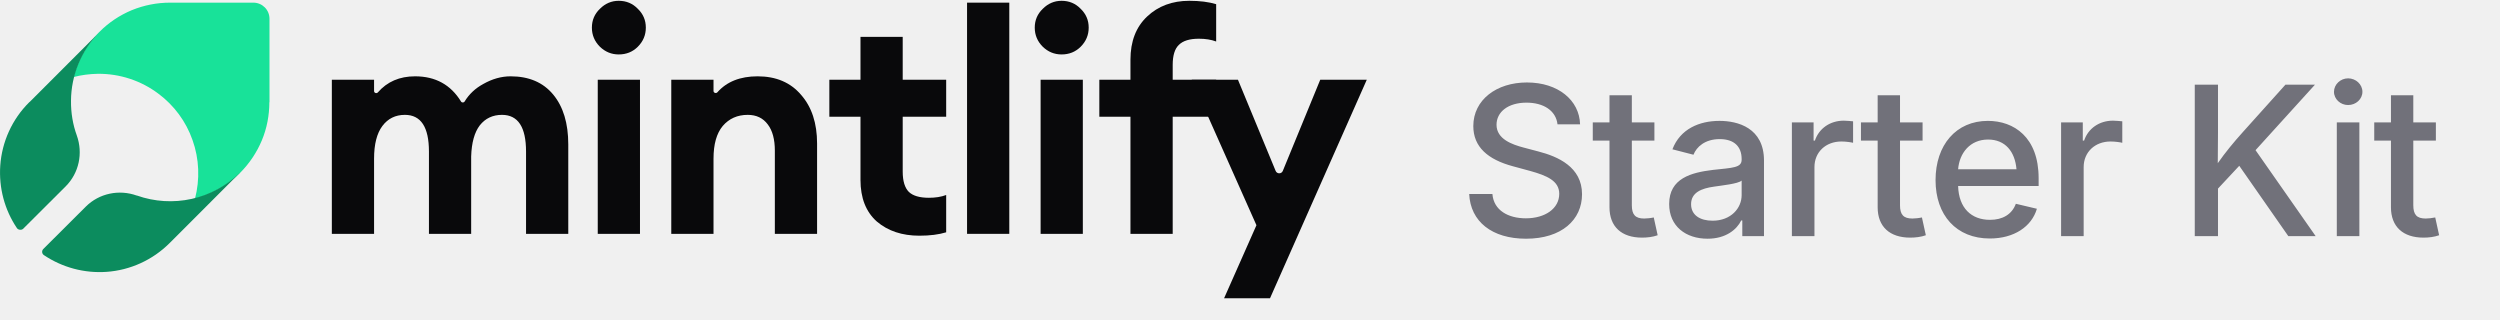
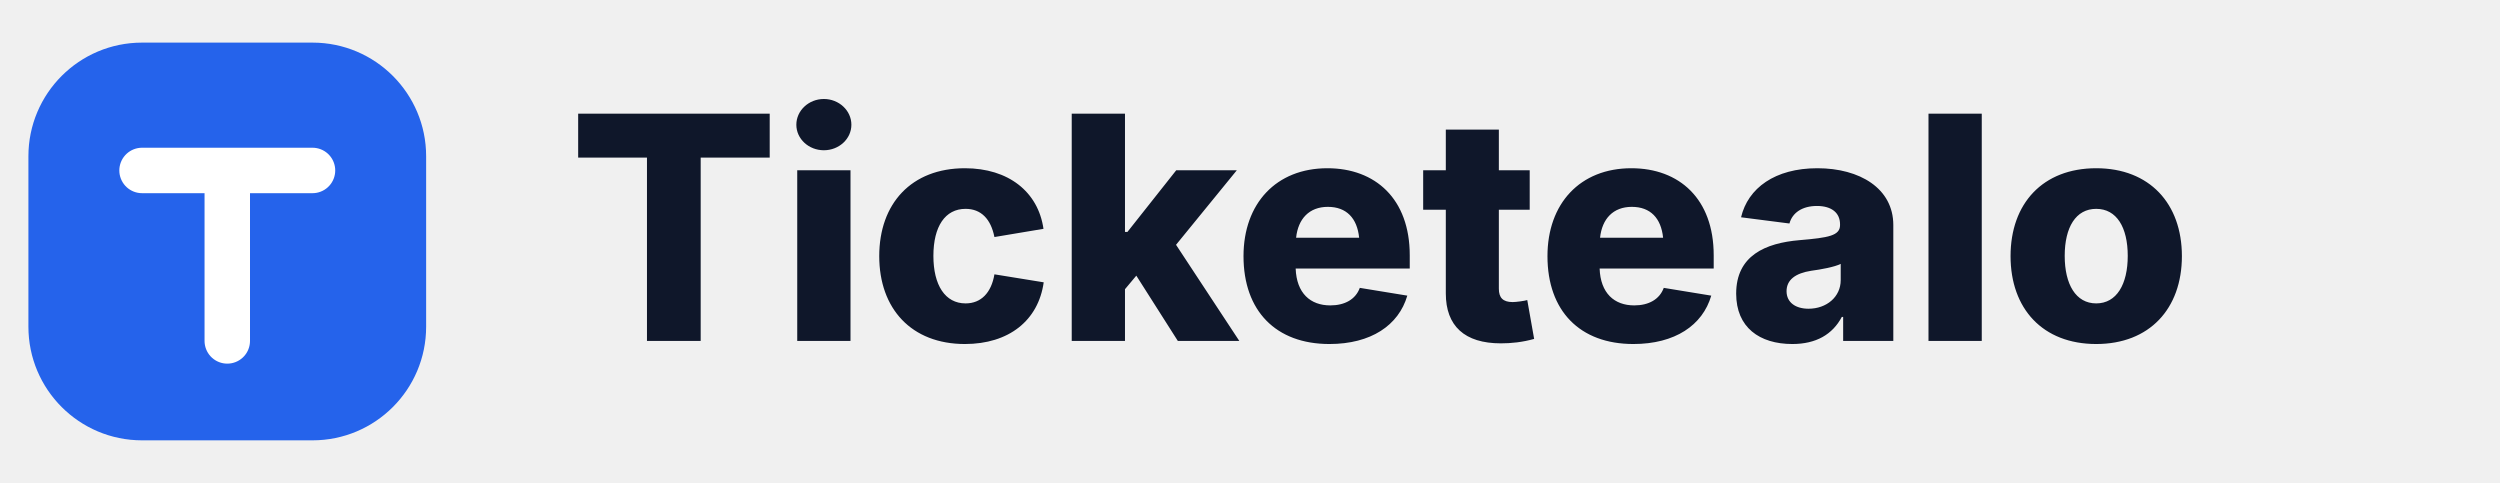
- <svg xmlns="http://www.w3.org/2000/svg" width="180" height="23" viewBox="0 0 180 23" fill="none">
-   <path d="M91.44 21.476H88.133L90.464 16.216L85.802 5.74H89.132L91.847 12.307C91.943 12.536 92.268 12.536 92.362 12.306L95.058 5.74H98.409L91.44 21.476Z" fill="#09090B" />
-   <path d="M81.393 16.837V8.403H79.152V5.74H81.393V4.297C81.393 2.98 81.792 1.944 82.592 1.19C83.391 0.435 84.404 0.058 85.633 0.058C86.387 0.058 87.031 0.139 87.564 0.302V2.988C87.208 2.854 86.794 2.788 86.32 2.788C85.655 2.788 85.174 2.936 84.878 3.232C84.582 3.513 84.434 3.994 84.434 4.674V5.74H87.564V8.403H84.434V16.837H81.393Z" fill="#09090B" />
-   <path d="M76.433 3.92C75.915 3.92 75.463 3.735 75.079 3.365C74.694 2.98 74.502 2.521 74.502 1.989C74.502 1.456 74.694 1.005 75.079 0.635C75.463 0.25 75.915 0.058 76.433 0.058C76.98 0.058 77.438 0.25 77.809 0.635C78.193 1.005 78.386 1.456 78.386 1.989C78.386 2.521 78.193 2.98 77.809 3.365C77.438 3.735 76.98 3.92 76.433 3.92ZM74.924 16.837V5.74H77.964V16.837H74.924Z" fill="#09090B" />
-   <path d="M69.628 16.837V0.191H72.669V16.837H69.628Z" fill="#09090B" />
-   <path d="M66.194 16.97C64.951 16.97 63.93 16.63 63.131 15.949C62.347 15.254 61.955 14.255 61.955 12.953V8.403H59.713V5.74H61.955V2.655H64.995V5.74H68.125V8.403H64.995V12.354C64.995 13.034 65.143 13.523 65.439 13.819C65.735 14.1 66.216 14.24 66.882 14.24C67.355 14.24 67.769 14.174 68.125 14.04V16.726C67.592 16.889 66.948 16.97 66.194 16.97Z" fill="#09090B" />
-   <path d="M48.332 16.837V5.74H51.373V6.551C51.373 6.688 51.559 6.748 51.65 6.646C52.328 5.879 53.293 5.495 54.546 5.495C55.878 5.495 56.921 5.939 57.676 6.827C58.445 7.7 58.83 8.869 58.83 10.334V16.837H55.789V10.844C55.789 10.03 55.619 9.402 55.279 8.958C54.939 8.499 54.458 8.27 53.836 8.27C53.096 8.27 52.497 8.536 52.038 9.069C51.594 9.601 51.373 10.386 51.373 11.421V16.837H48.332Z" fill="#09090B" />
-   <path d="M44.547 3.92C44.029 3.92 43.578 3.735 43.193 3.365C42.809 2.98 42.616 2.521 42.616 1.989C42.616 1.456 42.809 1.005 43.193 0.635C43.578 0.25 44.029 0.058 44.547 0.058C45.095 0.058 45.553 0.25 45.923 0.635C46.308 1.005 46.5 1.456 46.5 1.989C46.5 2.521 46.308 2.98 45.923 3.365C45.553 3.735 45.095 3.92 44.547 3.92ZM43.038 16.837V5.74H46.079V16.837H43.038Z" fill="#09090B" />
-   <path d="M37.875 16.837V10.911C37.875 9.15 37.298 8.27 36.144 8.27C35.478 8.27 34.945 8.521 34.546 9.024C34.161 9.527 33.954 10.275 33.924 11.266V16.837H30.884V10.911C30.884 9.15 30.306 8.27 29.152 8.27C28.472 8.27 27.932 8.536 27.532 9.069C27.133 9.601 26.933 10.386 26.933 11.421V16.837H23.892V5.74H26.933V6.559C26.933 6.695 27.116 6.755 27.206 6.652C27.878 5.881 28.771 5.495 29.885 5.495C31.349 5.495 32.452 6.1 33.193 7.309C33.252 7.404 33.395 7.403 33.454 7.307C33.774 6.78 34.219 6.361 34.79 6.05C35.441 5.68 36.099 5.495 36.765 5.495C38.082 5.495 39.103 5.932 39.828 6.805C40.553 7.678 40.916 8.876 40.916 10.4V16.837H37.875Z" fill="#09090B" />
-   <path d="M19.403 7.362V1.35C19.403 0.705 18.879 0.191 18.244 0.191H12.235C11.291 0.191 10.357 0.378 9.487 0.733C8.618 1.098 7.824 1.621 7.16 2.295L7.114 2.341C6.235 3.23 5.609 4.333 5.291 5.548C5.861 5.399 6.45 5.324 7.039 5.314C8.609 5.296 10.151 5.801 11.403 6.745C12.534 7.586 13.394 8.746 13.861 10.083C14.347 11.438 14.403 12.916 14.039 14.309C15.244 13.991 16.356 13.364 17.244 12.486L17.291 12.439C17.954 11.775 18.487 10.98 18.851 10.111C19.216 9.241 19.393 8.306 19.393 7.362H19.403Z" fill="#18E299" />
-   <path d="M5.112 7.26C5.121 5.416 5.857 3.646 7.151 2.324L2.151 7.326C2.133 7.344 2.114 7.354 2.095 7.372C0.876 8.583 0.14 10.204 0.019 11.918C-0.092 13.52 0.327 15.103 1.22 16.426C1.306 16.552 1.537 16.593 1.667 16.472L4.73 13.417C5.689 12.458 5.987 11.033 5.531 9.757C5.242 8.965 5.103 8.117 5.112 7.26Z" fill="#0C8C5E" />
-   <path d="M17.262 12.44C16.303 13.38 15.102 14.032 13.799 14.321C12.486 14.61 11.127 14.526 9.861 14.079C9.861 14.079 9.851 14.079 9.842 14.079C8.567 13.622 7.142 13.921 6.183 14.871L3.12 17.926C2.99 18.056 3.009 18.27 3.167 18.373C4.489 19.258 6.072 19.686 7.673 19.574C9.386 19.453 10.997 18.717 12.216 17.497L12.263 17.451L17.262 12.449V12.44Z" fill="#0C8C5E" />
-   <text x="105" y="17" font-family="Inter, ui-sans-serif, system-ui, -apple-system, sans-serif" font-size="15" font-weight="500" fill="#71717A" letter-spacing="-0.01em">Starter Kit</text>
+ <svg xmlns="http://www.w3.org/2000/svg" viewBox="0 0 176 34" role="img" aria-label="Ticketealo">
+   <rect x="2" y="3" width="28" height="28" rx="8" fill="#2563EB" />
+   <path d="M10 12 h12 M16 12 v12" stroke="#ffffff" stroke-width="3.2" stroke-linecap="round" />
+   <text x="40" y="24" font-family="Inter, ui-sans-serif, system-ui, -apple-system, sans-serif" font-size="22" font-weight="800" fill="#0f172a">Ticketealo</text>
</svg>
